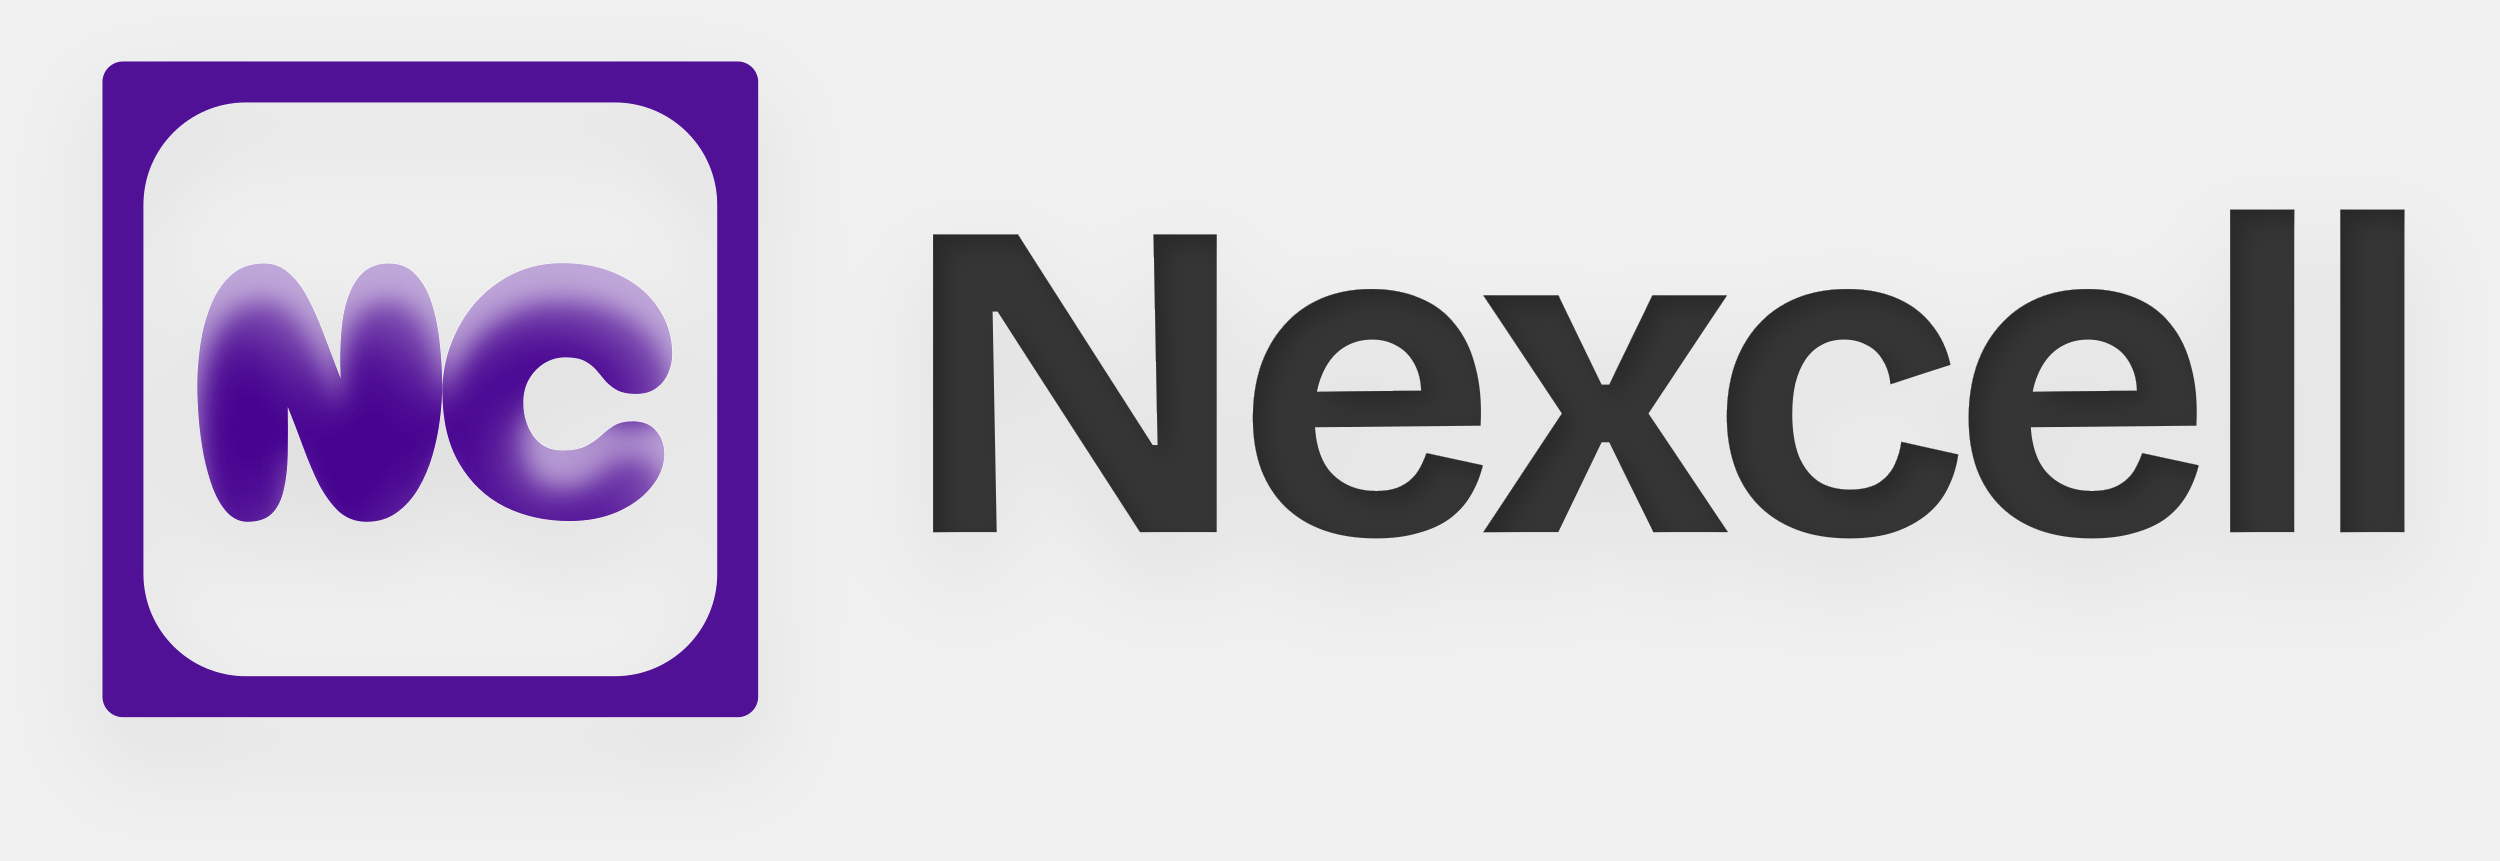
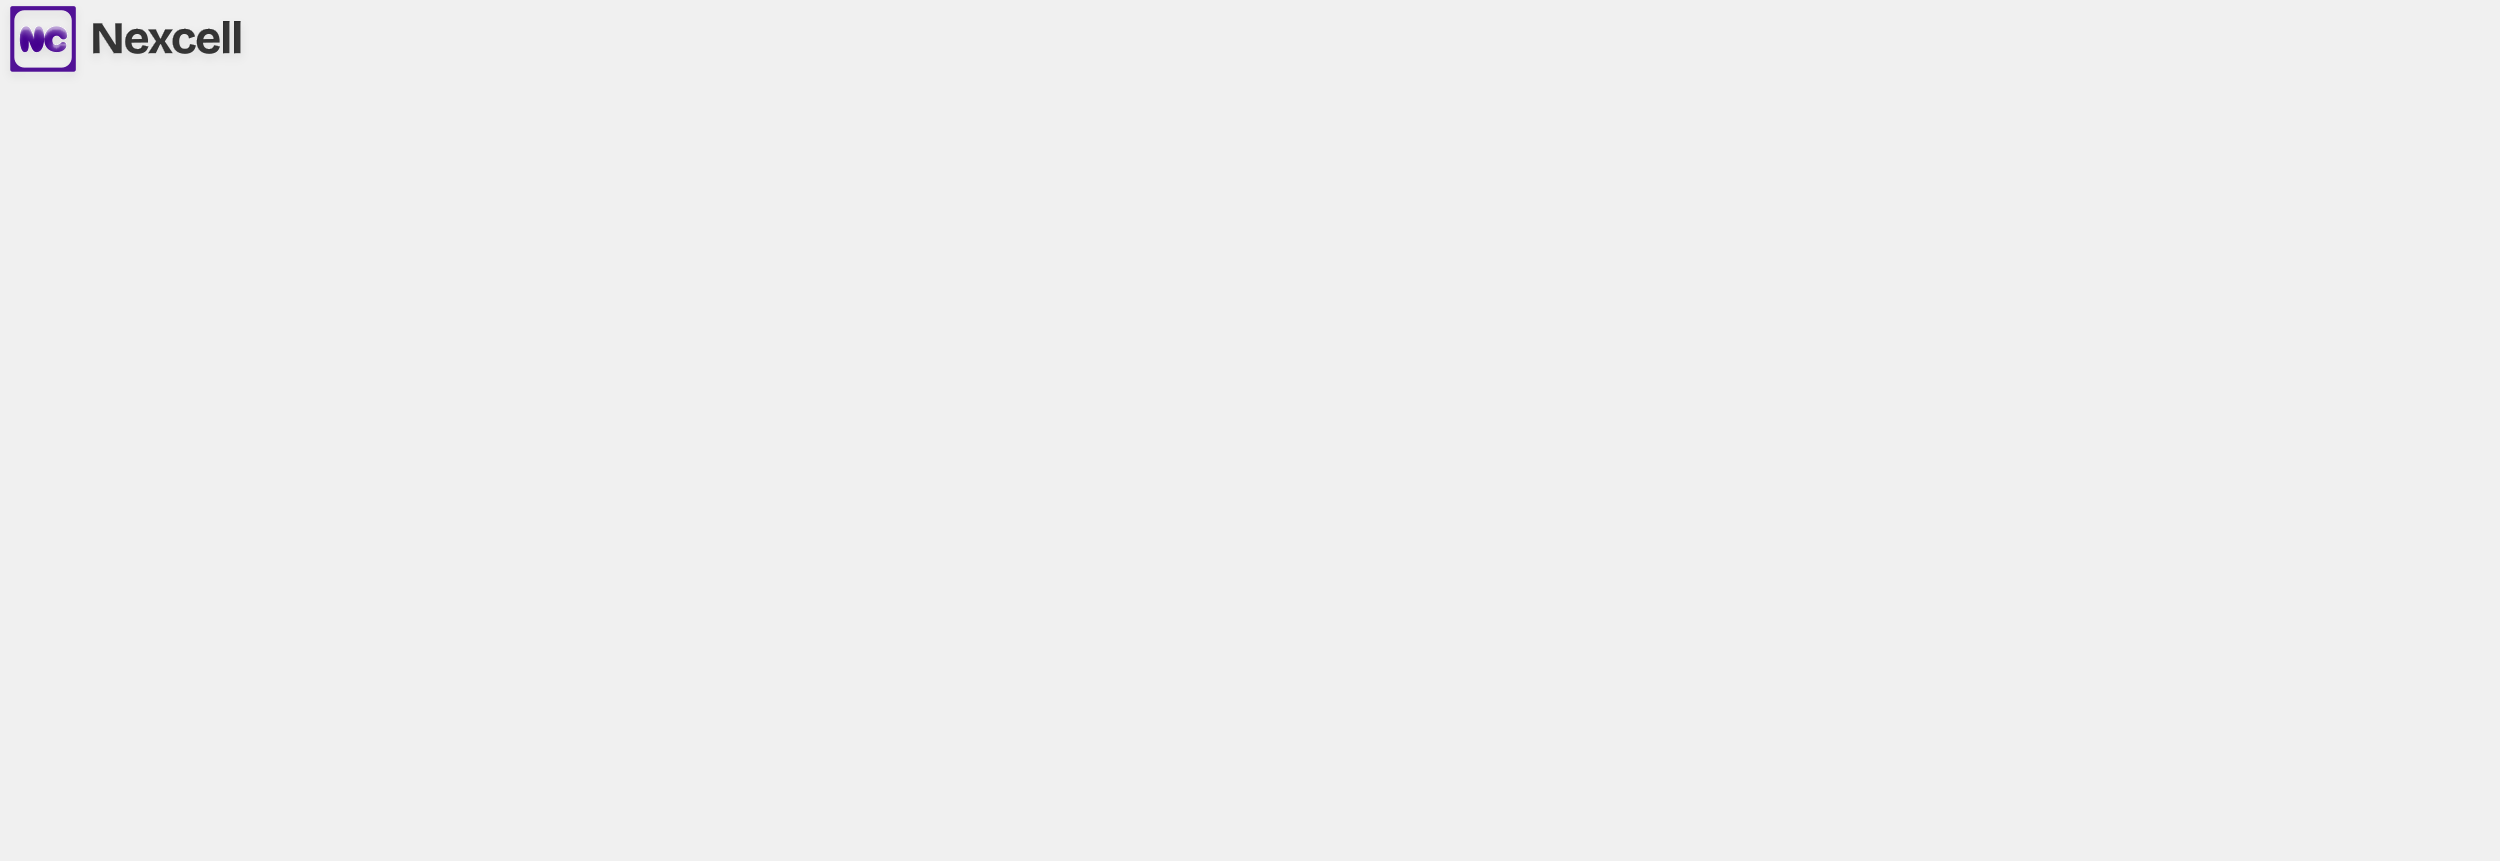
- <svg xmlns="http://www.w3.org/2000/svg" width="1220" height="420" viewBox="0 0 122 42" fill="none">
+ <svg xmlns="http://www.w3.org/2000/svg" width="1220" height="420" viewBox="0 0 1220 420" fill="none">
  <g filter="url(#filter0_d_3451_87)">
    <g filter="url(#filter1_ii_3451_87)">
      <g clip-path="url(#clip0_3451_87)">
        <g filter="url(#filter2_ii_3451_87)">
          <path d="M18.967 12.857C19.532 12.857 19.983 13.05 20.319 13.435C20.668 13.819 20.933 14.319 21.113 14.932C21.294 15.533 21.413 16.176 21.474 16.861C21.546 17.547 21.582 18.196 21.582 18.81C21.582 19.302 21.546 19.844 21.474 20.433C21.401 21.021 21.282 21.61 21.113 22.199C20.945 22.788 20.716 23.33 20.428 23.823C20.139 24.316 19.784 24.712 19.363 25.013C18.954 25.313 18.462 25.464 17.885 25.464C17.368 25.464 16.922 25.301 16.55 24.977C16.189 24.64 15.865 24.201 15.576 23.66C15.3 23.107 15.041 22.5 14.801 21.839C14.56 21.178 14.307 20.517 14.043 19.855C14.055 20.685 14.055 21.448 14.043 22.145C14.031 22.831 13.965 23.42 13.845 23.913C13.736 24.406 13.544 24.791 13.268 25.067C12.991 25.332 12.595 25.464 12.078 25.464C11.705 25.464 11.374 25.313 11.086 25.013C10.81 24.712 10.575 24.316 10.383 23.823C10.203 23.33 10.052 22.788 9.932 22.199C9.823 21.61 9.745 21.021 9.697 20.433C9.649 19.832 9.625 19.29 9.625 18.81C9.625 18.196 9.673 17.547 9.77 16.861C9.866 16.176 10.034 15.533 10.274 14.932C10.515 14.319 10.846 13.819 11.267 13.435C11.687 13.05 12.229 12.857 12.89 12.857C13.346 12.857 13.743 13.008 14.079 13.309C14.428 13.597 14.741 14.006 15.018 14.535C15.294 15.052 15.558 15.647 15.81 16.32C16.063 16.994 16.334 17.709 16.622 18.467C16.574 17.433 16.605 16.495 16.713 15.653C16.833 14.8 17.073 14.12 17.434 13.615C17.794 13.11 18.305 12.857 18.967 12.857ZM27.432 12.84C28.502 12.84 29.44 13.038 30.245 13.435C31.051 13.819 31.675 14.349 32.12 15.023C32.577 15.696 32.806 16.447 32.806 17.276C32.806 17.601 32.74 17.913 32.607 18.214C32.487 18.502 32.295 18.743 32.03 18.936C31.778 19.128 31.447 19.224 31.038 19.224C30.654 19.224 30.347 19.164 30.118 19.044C29.902 18.924 29.716 18.779 29.56 18.611C29.415 18.431 29.265 18.25 29.108 18.069C28.952 17.889 28.759 17.739 28.531 17.619C28.303 17.499 27.99 17.439 27.594 17.439C27.221 17.439 26.878 17.535 26.565 17.727C26.253 17.92 26.001 18.184 25.809 18.52C25.628 18.845 25.538 19.218 25.538 19.639C25.538 20.264 25.7 20.811 26.024 21.28C26.361 21.749 26.836 21.983 27.449 21.983C27.93 21.983 28.309 21.911 28.586 21.767C28.874 21.622 29.114 21.46 29.307 21.28C29.511 21.088 29.728 20.92 29.956 20.775C30.197 20.631 30.503 20.559 30.876 20.559C31.405 20.559 31.802 20.733 32.066 21.082C32.343 21.431 32.457 21.858 32.409 22.362C32.361 22.879 32.132 23.372 31.724 23.841C31.327 24.31 30.786 24.695 30.101 24.995C29.427 25.284 28.652 25.428 27.774 25.428C26.632 25.428 25.592 25.199 24.654 24.742C23.717 24.273 22.971 23.57 22.418 22.633C21.865 21.695 21.588 20.523 21.588 19.116C21.588 18.287 21.733 17.498 22.021 16.753C22.31 15.996 22.713 15.322 23.23 14.733C23.759 14.144 24.378 13.681 25.087 13.345C25.796 13.008 26.578 12.84 27.432 12.84Z" fill="#45008F" />
        </g>
      </g>
    </g>
    <path d="M36 3C36.552 3 37 3.448 37 4V34C37 34.552 36.552 35 36 35H6C5.448 35 5 34.552 5 34V4C5 3.448 5.448 3 6 3H36ZM12 5C9.239 5 7 7.239 7 10V28C7 30.761 9.239 33 12 33H30C32.761 33 35 30.761 35 28V10C35 7.239 32.761 5 30 5H12Z" fill="#511196" />
    <g filter="url(#filter3_i_3451_87)">
      <path d="M45.536 25.965V11.445H49.672L56.25 21.719H56.492L56.294 11.445H59.374V25.965H55.634L48.682 15.207H48.44L48.638 25.965H45.536ZM67.148 26.273C66.195 26.273 65.344 26.141 64.596 25.877C63.863 25.613 63.24 25.232 62.726 24.733C62.213 24.234 61.817 23.618 61.538 22.885C61.274 22.151 61.142 21.323 61.142 20.399C61.142 19.489 61.267 18.654 61.516 17.891C61.78 17.113 62.162 16.446 62.66 15.889C63.159 15.317 63.768 14.877 64.486 14.569C65.205 14.261 66.019 14.107 66.928 14.107C67.808 14.107 68.593 14.254 69.282 14.547C69.972 14.825 70.544 15.251 70.998 15.823C71.468 16.395 71.805 17.099 72.01 17.935C72.23 18.756 72.311 19.702 72.252 20.773L63.188 20.861V19.123L70.426 19.057L69.304 19.937C69.407 19.16 69.356 18.521 69.15 18.023C68.945 17.524 68.644 17.157 68.248 16.923C67.867 16.688 67.442 16.571 66.972 16.571C66.415 16.571 65.924 16.718 65.498 17.011C65.073 17.304 64.743 17.737 64.508 18.309C64.274 18.866 64.156 19.541 64.156 20.333C64.156 21.579 64.428 22.496 64.97 23.083C65.528 23.669 66.254 23.963 67.148 23.963C67.559 23.963 67.904 23.912 68.182 23.809C68.476 23.692 68.71 23.545 68.886 23.369C69.077 23.193 69.224 22.995 69.326 22.775C69.444 22.555 69.539 22.335 69.612 22.115L72.362 22.709C72.23 23.252 72.032 23.743 71.768 24.183C71.519 24.608 71.182 24.982 70.756 25.305C70.331 25.613 69.818 25.848 69.216 26.009C68.63 26.185 67.94 26.273 67.148 26.273ZM72.394 25.965L76.222 20.179L72.394 14.415H76.046L78.158 18.771H78.532L80.644 14.415H84.274L80.446 20.179L84.318 25.965H80.688L78.532 21.587H78.158L76.046 25.965H72.394ZM90.255 26.273C89.258 26.273 88.385 26.126 87.638 25.833C86.889 25.54 86.266 25.129 85.767 24.601C85.269 24.073 84.895 23.45 84.645 22.731C84.396 21.997 84.272 21.198 84.272 20.333C84.272 19.424 84.396 18.595 84.645 17.847C84.909 17.084 85.291 16.424 85.79 15.867C86.288 15.309 86.904 14.877 87.638 14.569C88.371 14.261 89.207 14.107 90.145 14.107C91.084 14.107 91.898 14.261 92.588 14.569C93.291 14.877 93.856 15.309 94.281 15.867C94.722 16.41 95.022 17.055 95.183 17.803L92.257 18.749C92.213 18.294 92.089 17.905 91.883 17.583C91.693 17.245 91.429 16.996 91.091 16.835C90.769 16.659 90.402 16.571 89.992 16.571C89.566 16.571 89.2 16.659 88.891 16.835C88.584 16.996 88.32 17.238 88.1 17.561C87.894 17.869 87.733 18.25 87.615 18.705C87.513 19.145 87.462 19.643 87.462 20.201C87.462 20.993 87.564 21.668 87.769 22.225C87.99 22.767 88.305 23.186 88.716 23.479C89.141 23.758 89.662 23.897 90.278 23.897C90.864 23.897 91.334 23.787 91.686 23.567C92.037 23.332 92.294 23.039 92.456 22.687C92.632 22.32 92.742 21.946 92.785 21.565L95.558 22.181C95.484 22.753 95.323 23.288 95.073 23.787C94.839 24.285 94.501 24.718 94.061 25.085C93.621 25.451 93.086 25.745 92.456 25.965C91.84 26.17 91.106 26.273 90.255 26.273ZM102.078 26.273C101.125 26.273 100.274 26.141 99.526 25.877C98.793 25.613 98.17 25.232 97.656 24.733C97.143 24.234 96.747 23.618 96.468 22.885C96.204 22.151 96.072 21.323 96.072 20.399C96.072 19.489 96.197 18.654 96.446 17.891C96.71 17.113 97.092 16.446 97.59 15.889C98.089 15.317 98.698 14.877 99.416 14.569C100.135 14.261 100.949 14.107 101.858 14.107C102.738 14.107 103.523 14.254 104.212 14.547C104.902 14.825 105.474 15.251 105.928 15.823C106.398 16.395 106.735 17.099 106.94 17.935C107.16 18.756 107.241 19.702 107.182 20.773L98.118 20.861V19.123L105.356 19.057L104.234 19.937C104.337 19.16 104.286 18.521 104.08 18.023C103.875 17.524 103.574 17.157 103.178 16.923C102.797 16.688 102.372 16.571 101.902 16.571C101.345 16.571 100.854 16.718 100.428 17.011C100.003 17.304 99.673 17.737 99.438 18.309C99.204 18.866 99.086 19.541 99.086 20.333C99.086 21.579 99.358 22.496 99.9 23.083C100.458 23.669 101.184 23.963 102.078 23.963C102.489 23.963 102.834 23.912 103.112 23.809C103.406 23.692 103.64 23.545 103.816 23.369C104.007 23.193 104.154 22.995 104.256 22.775C104.374 22.555 104.469 22.335 104.542 22.115L107.292 22.709C107.16 23.252 106.962 23.743 106.698 24.183C106.449 24.608 106.112 24.982 105.686 25.305C105.261 25.613 104.748 25.848 104.146 26.009C103.56 26.185 102.87 26.273 102.078 26.273ZM108.834 25.965V10.235H111.958V25.965H108.834ZM114.211 25.965V10.235H117.335V25.965H114.211Z" fill="#353535" />
    </g>
  </g>
  <defs>
    <filter id="filter0_d_3451_87" x="0.5" y="0.5" width="122.93" height="41" filterUnits="userSpaceOnUse" color-interpolation-filters="sRGB">
      <feFlood flood-opacity="0" result="BackgroundImageFix" />
      <feColorMatrix in="SourceAlpha" type="matrix" values="0 0 0 0 0 0 0 0 0 0 0 0 0 0 0 0 0 0 127 0" result="hardAlpha" />
      <feOffset dy="2" />
      <feGaussianBlur stdDeviation="2.25" />
      <feComposite in2="hardAlpha" operator="out" />
      <feColorMatrix type="matrix" values="0 0 0 0 0 0 0 0 0 0 0 0 0 0 0 0 0 0 0.07 0" />
      <feBlend mode="normal" in2="BackgroundImageFix" result="effect1_dropShadow_3451_87" />
      <feBlend mode="normal" in="SourceGraphic" in2="effect1_dropShadow_3451_87" result="shape" />
    </filter>
    <filter id="filter1_ii_3451_87" x="6.125" y="5" width="28.875" height="30.625" filterUnits="userSpaceOnUse" color-interpolation-filters="sRGB">
      <feFlood flood-opacity="0" result="BackgroundImageFix" />
      <feBlend mode="normal" in="SourceGraphic" in2="BackgroundImageFix" result="shape" />
      <feColorMatrix in="SourceAlpha" type="matrix" values="0 0 0 0 0 0 0 0 0 0 0 0 0 0 0 0 0 0 127 0" result="hardAlpha" />
      <feOffset dy="1.75" />
      <feGaussianBlur stdDeviation="0.569" />
      <feComposite in2="hardAlpha" operator="arithmetic" k2="-1" k3="1" />
      <feColorMatrix type="matrix" values="0 0 0 0 1 0 0 0 0 1 0 0 0 0 1 0 0 0 0.25 0" />
      <feBlend mode="normal" in2="shape" result="effect1_innerShadow_3451_87" />
      <feColorMatrix in="SourceAlpha" type="matrix" values="0 0 0 0 0 0 0 0 0 0 0 0 0 0 0 0 0 0 127 0" result="hardAlpha" />
      <feOffset dx="-0.875" dy="2.625" />
      <feGaussianBlur stdDeviation="1.531" />
      <feComposite in2="hardAlpha" operator="arithmetic" k2="-1" k3="1" />
      <feColorMatrix type="matrix" values="0 0 0 0 1 0 0 0 0 1 0 0 0 0 1 0 0 0 0.22 0" />
      <feBlend mode="normal" in2="effect1_innerShadow_3451_87" result="effect2_innerShadow_3451_87" />
    </filter>
    <filter id="filter2_ii_3451_87" x="6.125" y="4.965" width="28.875" height="30.625" filterUnits="userSpaceOnUse" color-interpolation-filters="sRGB">
      <feFlood flood-opacity="0" result="BackgroundImageFix" />
      <feBlend mode="normal" in="SourceGraphic" in2="BackgroundImageFix" result="shape" />
      <feColorMatrix in="SourceAlpha" type="matrix" values="0 0 0 0 0 0 0 0 0 0 0 0 0 0 0 0 0 0 127 0" result="hardAlpha" />
      <feOffset dy="1.75" />
      <feGaussianBlur stdDeviation="0.569" />
      <feComposite in2="hardAlpha" operator="arithmetic" k2="-1" k3="1" />
      <feColorMatrix type="matrix" values="0 0 0 0 1 0 0 0 0 1 0 0 0 0 1 0 0 0 0.25 0" />
      <feBlend mode="normal" in2="shape" result="effect1_innerShadow_3451_87" />
      <feColorMatrix in="SourceAlpha" type="matrix" values="0 0 0 0 0 0 0 0 0 0 0 0 0 0 0 0 0 0 127 0" result="hardAlpha" />
      <feOffset dx="-0.875" dy="2.625" />
      <feGaussianBlur stdDeviation="1.531" />
      <feComposite in2="hardAlpha" operator="arithmetic" k2="-1" k3="1" />
      <feColorMatrix type="matrix" values="0 0 0 0 1 0 0 0 0 1 0 0 0 0 1 0 0 0 0.22 0" />
      <feBlend mode="normal" in2="effect1_innerShadow_3451_87" result="effect2_innerShadow_3451_87" />
    </filter>
    <filter id="filter3_i_3451_87" x="45.535" y="10.234" width="72.301" height="16.539" filterUnits="userSpaceOnUse" color-interpolation-filters="sRGB">
      <feFlood flood-opacity="0" result="BackgroundImageFix" />
      <feBlend mode="normal" in="SourceGraphic" in2="BackgroundImageFix" result="shape" />
      <feColorMatrix in="SourceAlpha" type="matrix" values="0 0 0 0 0 0 0 0 0 0 0 0 0 0 0 0 0 0 127 0" result="hardAlpha" />
      <feOffset dx="0.5" dy="0.5" />
      <feGaussianBlur stdDeviation="0.6" />
      <feComposite in2="hardAlpha" operator="arithmetic" k2="-1" k3="1" />
      <feColorMatrix type="matrix" values="0 0 0 0 0 0 0 0 0 0 0 0 0 0 0 0 0 0 0.25 0" />
      <feBlend mode="normal" in2="shape" result="effect1_innerShadow_3451_87" />
    </filter>
    <clipPath id="clip0_3451_87">
      <rect x="7" y="5" width="28" height="28" rx="6.369" fill="white" />
    </clipPath>
  </defs>
</svg>
